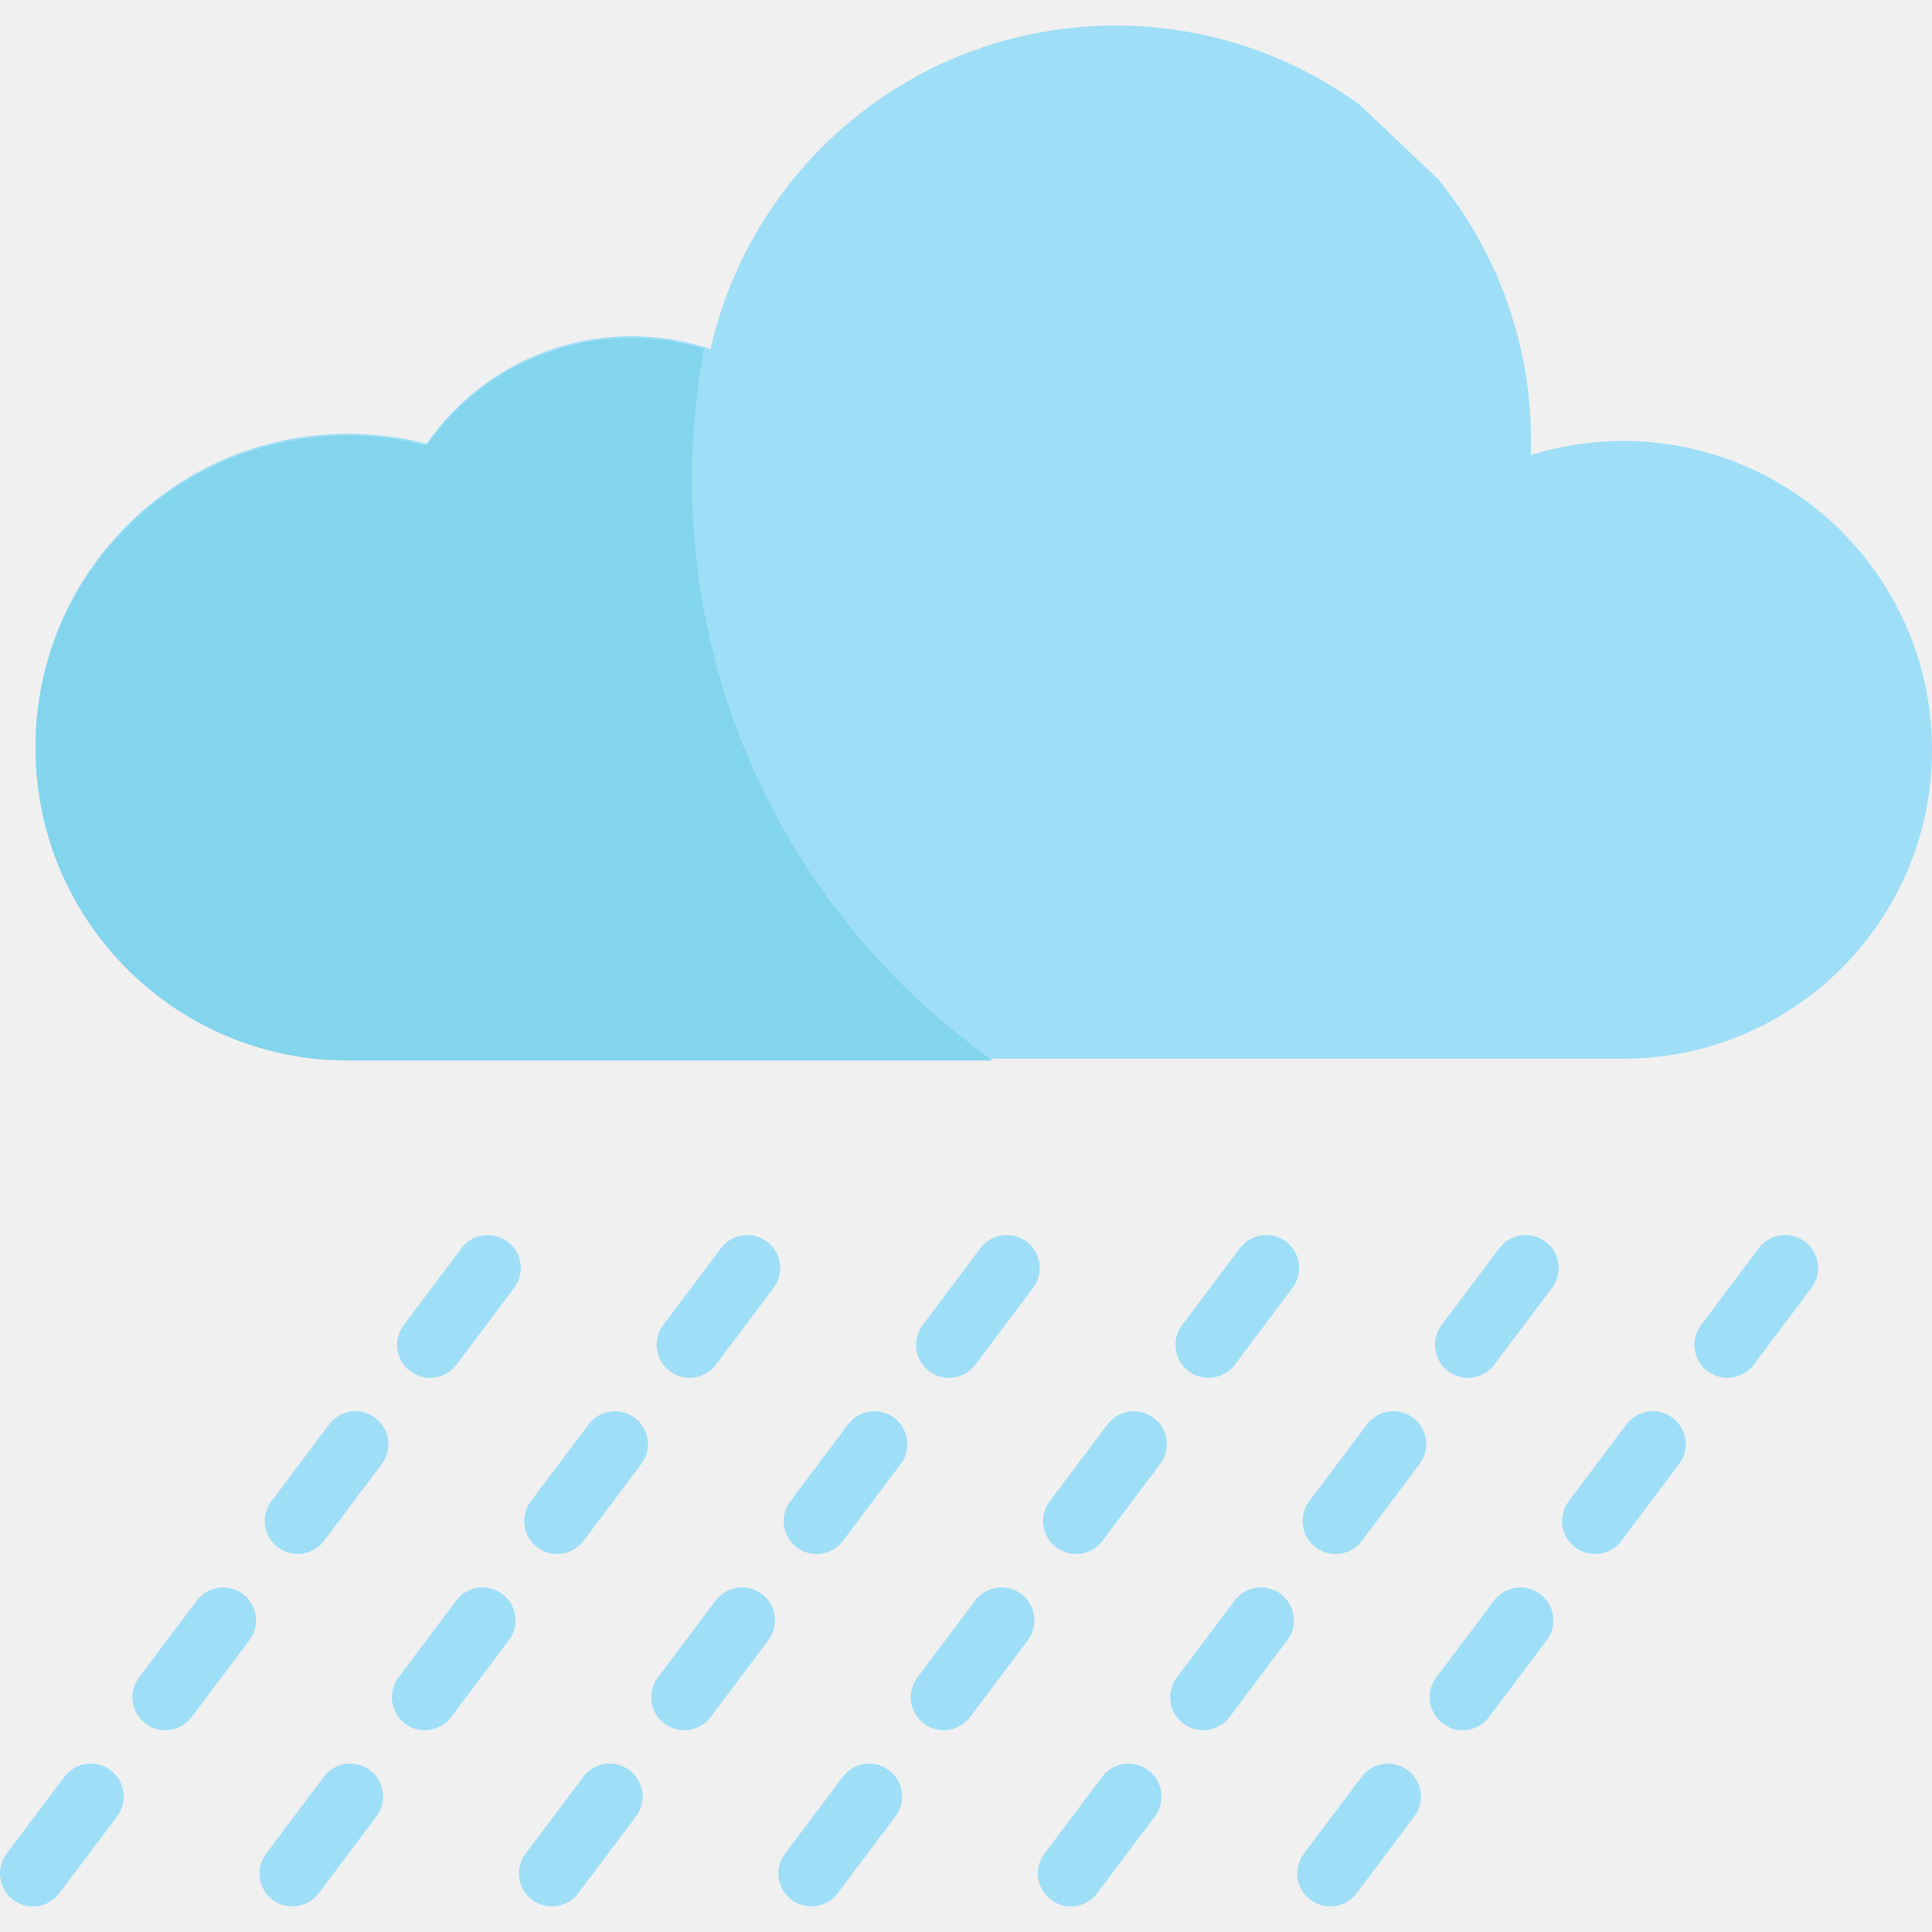
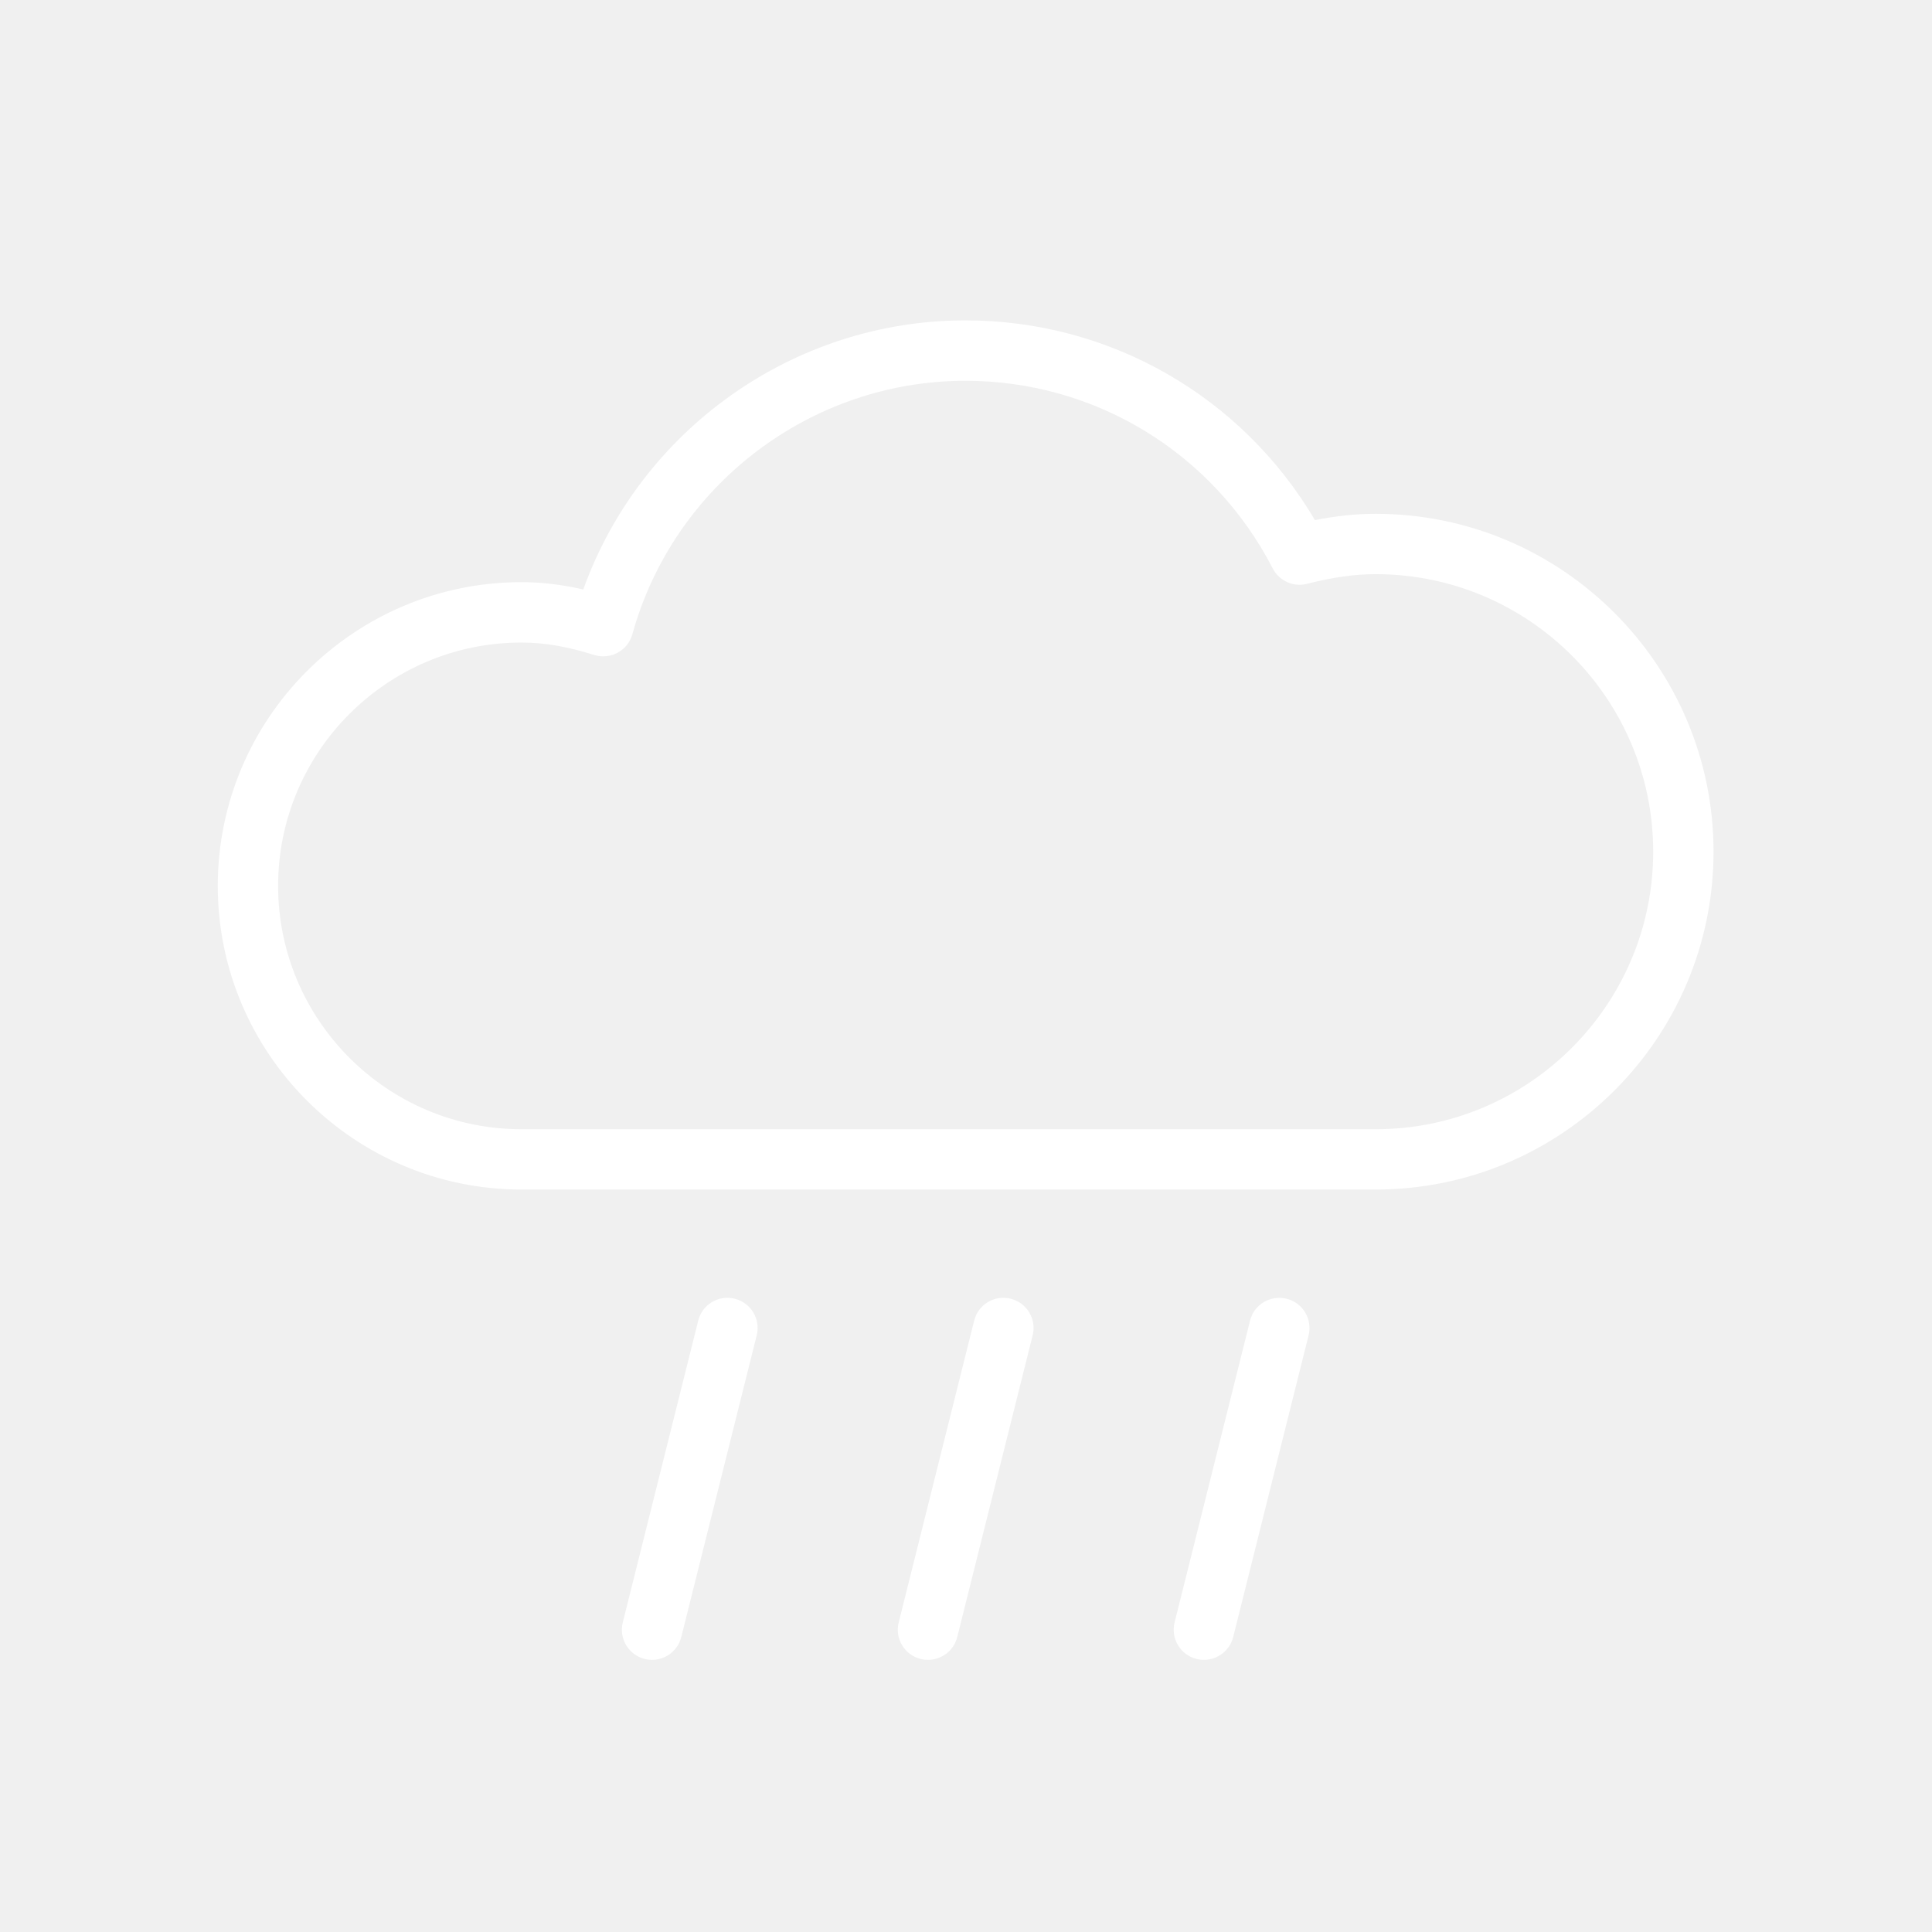
- <svg xmlns="http://www.w3.org/2000/svg" version="1.1" id="Layer_1" x="0px" y="0px" viewBox="0 0 512 512" style="enable-background:new 0 0 512 512;" xml:space="preserve">
+ <svg xmlns="http://www.w3.org/2000/svg" xmlns:xlink="http://www.w3.org/1999/xlink" enable-background="new 0 0 64 64" height="64px" id="RAINY" version="1.1" viewBox="0 0 64 64" width="64px" xml:space="preserve">
  <g>
-     <path style="fill:#9FDEF7;" d="M430.149,116.867c-8.539,0-16.766,1.311-24.504,3.734c0.04-1.239,0.096-2.48,0.096-3.734   c0-26.304-9.226-50.452-24.617-69.388l-20.843-19.742c-18.151-13.185-40.484-20.96-64.633-20.96   c-52.426,0-96.262,36.658-107.353,85.733c-6.576-2.197-13.607-3.401-20.922-3.401c-22.526,0-42.402,11.277-54.326,28.488   c-6.655-1.721-13.63-2.645-20.824-2.645c-45.734,0-82.806,37.074-82.806,82.807s37.072,82.809,82.806,82.809h299.51h32.133h6.283   c45.208,0,81.851-36.648,81.851-81.849C512,153.509,475.356,116.867,430.149,116.867z" />
-     <path style="fill:#9FDEF7;" d="M457.768,365.142c-1.827,0-3.667-0.569-5.24-1.75c-3.857-2.898-4.635-8.374-1.738-12.231   l15.306-20.375c2.897-3.857,8.374-4.635,12.231-1.738c3.857,2.898,4.635,8.374,1.738,12.231l-15.307,20.375   C463.042,363.938,460.421,365.142,457.768,365.142z" />
-     <path style="fill:#9FDEF7;" d="M422.688,411.834c-1.827,0-3.668-0.57-5.241-1.751c-3.857-2.898-4.634-8.374-1.736-12.232   l15.306-20.373c2.897-3.856,8.374-4.635,12.231-1.737c3.857,2.898,4.634,8.374,1.736,12.232l-15.306,20.373   C427.962,410.631,425.341,411.834,422.688,411.834z" />
-     <path style="fill:#9FDEF7;" d="M387.608,458.529c-1.827,0-3.667-0.569-5.24-1.75c-3.857-2.898-4.635-8.374-1.738-12.231   l15.306-20.375c2.897-3.857,8.374-4.635,12.231-1.738c3.857,2.898,4.635,8.374,1.738,12.231l-15.306,20.375   C392.881,457.324,390.261,458.529,387.608,458.529z" />
-     <path style="fill:#9FDEF7;" d="M352.525,505.223c-1.827,0-3.668-0.57-5.241-1.751c-3.857-2.897-4.634-8.373-1.736-12.231   l15.309-20.375c2.897-3.857,8.374-4.634,12.231-1.736c3.857,2.897,4.634,8.373,1.736,12.231l-15.309,20.375   C357.799,504.019,355.179,505.223,352.525,505.223z" />
-     <path style="fill:#9FDEF7;" d="M113.972,365.142c-1.827,0-3.668-0.569-5.24-1.75c-3.858-2.898-4.635-8.374-1.738-12.231   l15.306-20.375c2.898-3.857,8.374-4.635,12.231-1.738c3.858,2.898,4.636,8.374,1.738,12.231l-15.306,20.375   C119.246,363.938,116.624,365.142,113.972,365.142z" />
-     <path style="fill:#9FDEF7;" d="M78.892,411.834c-1.827,0-3.668-0.57-5.24-1.751c-3.858-2.898-4.635-8.374-1.737-12.232   l15.305-20.373c2.898-3.856,8.374-4.635,12.231-1.737c3.858,2.898,4.635,8.374,1.737,12.232l-15.305,20.373   C84.165,410.631,81.544,411.834,78.892,411.834z" />
-     <path style="fill:#9FDEF7;" d="M43.811,458.529c-1.826,0-3.667-0.569-5.239-1.75c-3.858-2.898-4.635-8.374-1.738-12.231   l15.306-20.375c2.898-3.857,8.374-4.635,12.231-1.738c3.858,2.898,4.635,8.374,1.738,12.231L50.802,455.04   C49.086,457.324,46.464,458.529,43.811,458.529z" />
-     <path style="fill:#9FDEF7;" d="M8.73,505.223c-1.827,0-3.668-0.57-5.241-1.751c-3.857-2.897-4.634-8.373-1.737-12.231   l15.309-20.375c2.898-3.857,8.375-4.634,12.232-1.736c3.857,2.897,4.634,8.373,1.736,12.231L15.72,501.736   C14.004,504.019,11.382,505.223,8.73,505.223z" />
-     <path style="fill:#9FDEF7;" d="M182.73,365.142c-1.827,0-3.668-0.569-5.24-1.75c-3.858-2.898-4.635-8.374-1.738-12.231   l15.307-20.375c2.898-3.857,8.374-4.635,12.231-1.738c3.858,2.898,4.635,8.374,1.738,12.231l-15.307,20.375   C188.004,363.938,185.383,365.142,182.73,365.142z" />
-     <path style="fill:#9FDEF7;" d="M147.65,411.834c-1.827,0-3.668-0.57-5.24-1.751c-3.858-2.898-4.635-8.374-1.737-12.232   l15.307-20.373c2.898-3.856,8.374-4.635,12.231-1.737c3.857,2.898,4.635,8.374,1.737,12.232l-15.305,20.373   C152.924,410.631,150.303,411.834,147.65,411.834z" />
-     <path style="fill:#9FDEF7;" d="M112.57,458.529c-1.827,0-3.668-0.569-5.24-1.75c-3.858-2.898-4.635-8.374-1.738-12.231   l15.306-20.375c2.898-3.857,8.374-4.635,12.231-1.738c3.858,2.898,4.635,8.374,1.738,12.231L119.56,455.04   C117.844,457.324,115.223,458.529,112.57,458.529z" />
-     <path style="fill:#9FDEF7;" d="M77.488,505.223c-1.827,0-3.668-0.57-5.241-1.751c-3.857-2.897-4.634-8.373-1.736-12.231   l15.309-20.375c2.897-3.857,8.374-4.634,12.232-1.736c3.857,2.897,4.634,8.373,1.736,12.231l-15.309,20.375   C82.762,504.019,80.141,505.223,77.488,505.223z" />
-     <path style="fill:#9FDEF7;" d="M251.49,365.142c-1.827,0-3.668-0.569-5.24-1.75c-3.858-2.897-4.635-8.374-1.738-12.231   l15.306-20.375c2.897-3.857,8.373-4.635,12.231-1.738c3.857,2.897,4.635,8.374,1.738,12.231l-15.306,20.375   C256.764,363.938,254.142,365.142,251.49,365.142z" />
-     <path style="fill:#9FDEF7;" d="M216.41,411.834c-1.827,0-3.668-0.57-5.241-1.751c-3.857-2.898-4.634-8.374-1.736-12.232   l15.307-20.373c2.898-3.856,8.374-4.635,12.231-1.737c3.857,2.898,4.635,8.374,1.737,12.232l-15.307,20.373   C221.684,410.631,219.062,411.834,216.41,411.834z" />
-     <path style="fill:#9FDEF7;" d="M181.33,458.529c-1.827,0-3.668-0.569-5.24-1.75c-3.858-2.898-4.635-8.374-1.738-12.231   l15.307-20.375c2.898-3.857,8.374-4.635,12.231-1.738c3.858,2.898,4.635,8.374,1.738,12.231l-15.306,20.375   C186.604,457.324,183.984,458.529,181.33,458.529z" />
-     <path style="fill:#9FDEF7;" d="M146.248,505.223c-1.827,0-3.668-0.57-5.241-1.751c-3.857-2.897-4.634-8.373-1.736-12.231   l15.309-20.375c2.898-3.857,8.374-4.634,12.232-1.736c3.857,2.897,4.634,8.373,1.736,12.231l-15.309,20.375   C151.522,504.019,148.901,505.223,146.248,505.223z" />
-     <path style="fill:#9FDEF7;" d="M320.249,365.142c-1.827,0-3.668-0.569-5.24-1.75c-3.858-2.898-4.635-8.374-1.738-12.231   l15.307-20.375c2.898-3.857,8.374-4.635,12.231-1.738c3.858,2.898,4.635,8.374,1.738,12.231l-15.306,20.375   C325.523,363.938,322.902,365.142,320.249,365.142z" />
-     <path style="fill:#9FDEF7;" d="M285.169,411.834c-1.827,0-3.668-0.57-5.24-1.751c-3.858-2.898-4.635-8.374-1.738-12.232   l15.306-20.373c2.898-3.856,8.375-4.635,12.231-1.737c3.858,2.898,4.635,8.374,1.738,12.232l-15.307,20.373   C290.443,410.631,287.822,411.834,285.169,411.834z" />
-     <path style="fill:#9FDEF7;" d="M250.089,458.529c-1.827,0-3.668-0.569-5.24-1.75c-3.858-2.898-4.635-8.374-1.738-12.231   l15.307-20.375c2.898-3.857,8.373-4.635,12.231-1.738c3.858,2.898,4.635,8.374,1.738,12.231L257.08,455.04   C255.363,457.324,252.742,458.529,250.089,458.529z" />
-     <path style="fill:#9FDEF7;" d="M215.007,505.223c-1.827,0-3.668-0.57-5.241-1.751c-3.857-2.897-4.634-8.373-1.736-12.231   l15.309-20.375c2.898-3.857,8.374-4.634,12.232-1.736c3.857,2.897,4.634,8.373,1.736,12.231l-15.309,20.375   C220.281,504.019,217.659,505.223,215.007,505.223z" />
-     <path style="fill:#9FDEF7;" d="M389.008,365.142c-1.827,0-3.667-0.569-5.24-1.75c-3.857-2.898-4.635-8.374-1.738-12.231   l15.307-20.375c2.898-3.857,8.374-4.635,12.231-1.738c3.857,2.898,4.635,8.374,1.738,12.231l-15.307,20.375   C394.282,363.938,391.662,365.142,389.008,365.142z" />
-     <path style="fill:#9FDEF7;" d="M353.928,411.834c-1.827,0-3.668-0.57-5.241-1.751c-3.857-2.898-4.634-8.374-1.736-12.232   l15.306-20.373c2.897-3.856,8.373-4.635,12.231-1.737c3.857,2.898,4.634,8.374,1.736,12.232l-15.307,20.373   C359.202,410.631,356.582,411.834,353.928,411.834z" />
-     <path style="fill:#9FDEF7;" d="M318.847,458.529c-1.827,0-3.668-0.57-5.241-1.751c-3.857-2.897-4.634-8.373-1.736-12.231   l15.309-20.375c2.896-3.856,8.373-4.633,12.231-1.736c3.857,2.897,4.634,8.373,1.736,12.231l-15.309,20.375   C324.12,457.324,321.5,458.529,318.847,458.529z" />
-     <path style="fill:#9FDEF7;" d="M283.765,505.223c-1.826,0-3.668-0.57-5.24-1.751c-3.858-2.897-4.634-8.374-1.737-12.231   l15.31-20.375c2.898-3.857,8.374-4.634,12.231-1.736c3.857,2.897,4.634,8.374,1.736,12.231l-15.309,20.375   C289.04,504.019,286.418,505.223,283.765,505.223z" />
+     <defs>
+       <rect height="63.957" id="SVGID_1_" width="63.957" x="0.011" y="0.021" />
+     </defs>
+     <clipPath id="SVGID_2_">
+       <use overflow="visible" xlink:href="#SVGID_1_" />
+     </clipPath>
+     <path clip-path="url(#SVGID_2_)" d="M45.572,39.405H17.274c-5.547,0-10.06-4.513-10.06-10.06   c0-5.547,4.513-10.06,10.06-10.06c0.66,0,1.336,0.079,2.048,0.242c1.901-5.295,6.971-8.914,12.658-8.914   c4.791,0,9.159,2.516,11.579,6.616c0.713-0.141,1.364-0.208,2.013-0.208c6.171,0,11.191,5.021,11.191,11.191   C56.764,34.385,51.743,39.405,45.572,39.405z M17.274,21.285c-4.445,0-8.061,3.616-8.061,8.061s3.616,8.061,8.061,8.061h28.298   c5.068,0,9.192-4.124,9.192-9.194c0-5.069-4.124-9.193-9.192-9.193c-0.699,0-1.421,0.102-2.274,0.32   c-0.452,0.115-0.921-0.096-1.136-0.509c-1.981-3.835-5.881-6.217-10.182-6.217c-5.125,0-9.663,3.453-11.033,8.397   c-0.072,0.261-0.248,0.481-0.486,0.611c-0.238,0.129-0.517,0.154-0.778,0.075C18.794,21.416,18.028,21.285,17.274,21.285z    M40.851,54.228l2.498-9.993c0.133-0.535-0.191-1.078-0.728-1.213c-0.547-0.128-1.08,0.191-1.212,0.729l-2.499,9.993   c-0.133,0.535,0.191,1.077,0.729,1.212c0.082,0.02,0.162,0.029,0.242,0.029C40.329,54.984,40.737,54.682,40.851,54.228z    M31.71,54.228l2.498-9.993c0.135-0.535-0.19-1.078-0.727-1.213c-0.54-0.134-1.079,0.191-1.211,0.729l-2.499,9.993   c-0.135,0.535,0.191,1.077,0.727,1.212c0.081,0.02,0.163,0.029,0.243,0.029C31.19,54.984,31.597,54.682,31.71,54.228z    M22.568,54.228l2.499-9.993c0.134-0.535-0.191-1.078-0.727-1.213c-0.541-0.134-1.079,0.191-1.211,0.729l-2.498,9.993   c-0.135,0.535,0.191,1.077,0.727,1.212c0.081,0.02,0.163,0.029,0.243,0.029C22.048,54.984,22.455,54.682,22.568,54.228z" fill="#fff" />
  </g>
-   <path style="fill:#83D4ED;" d="M183.363,127.179c0-11.863,1.108-23.464,3.207-34.719c-6.078-1.846-12.516-2.862-19.196-2.862  c-22.526,0-42.402,11.277-54.326,28.488c-6.655-1.721-13.63-2.645-20.824-2.645c-45.734,0-82.806,37.074-82.806,82.807  s37.072,82.809,82.806,82.809h170.885C214.865,246.958,183.363,190.75,183.363,127.179z" />
-   <g>
- </g>
-   <g>
- </g>
-   <g>
- </g>
-   <g>
- </g>
-   <g>
- </g>
-   <g>
- </g>
-   <g>
- </g>
-   <g>
- </g>
-   <g>
- </g>
-   <g>
- </g>
-   <g>
- </g>
-   <g>
- </g>
-   <g>
- </g>
-   <g>
- </g>
-   <g>
- </g>
</svg>
